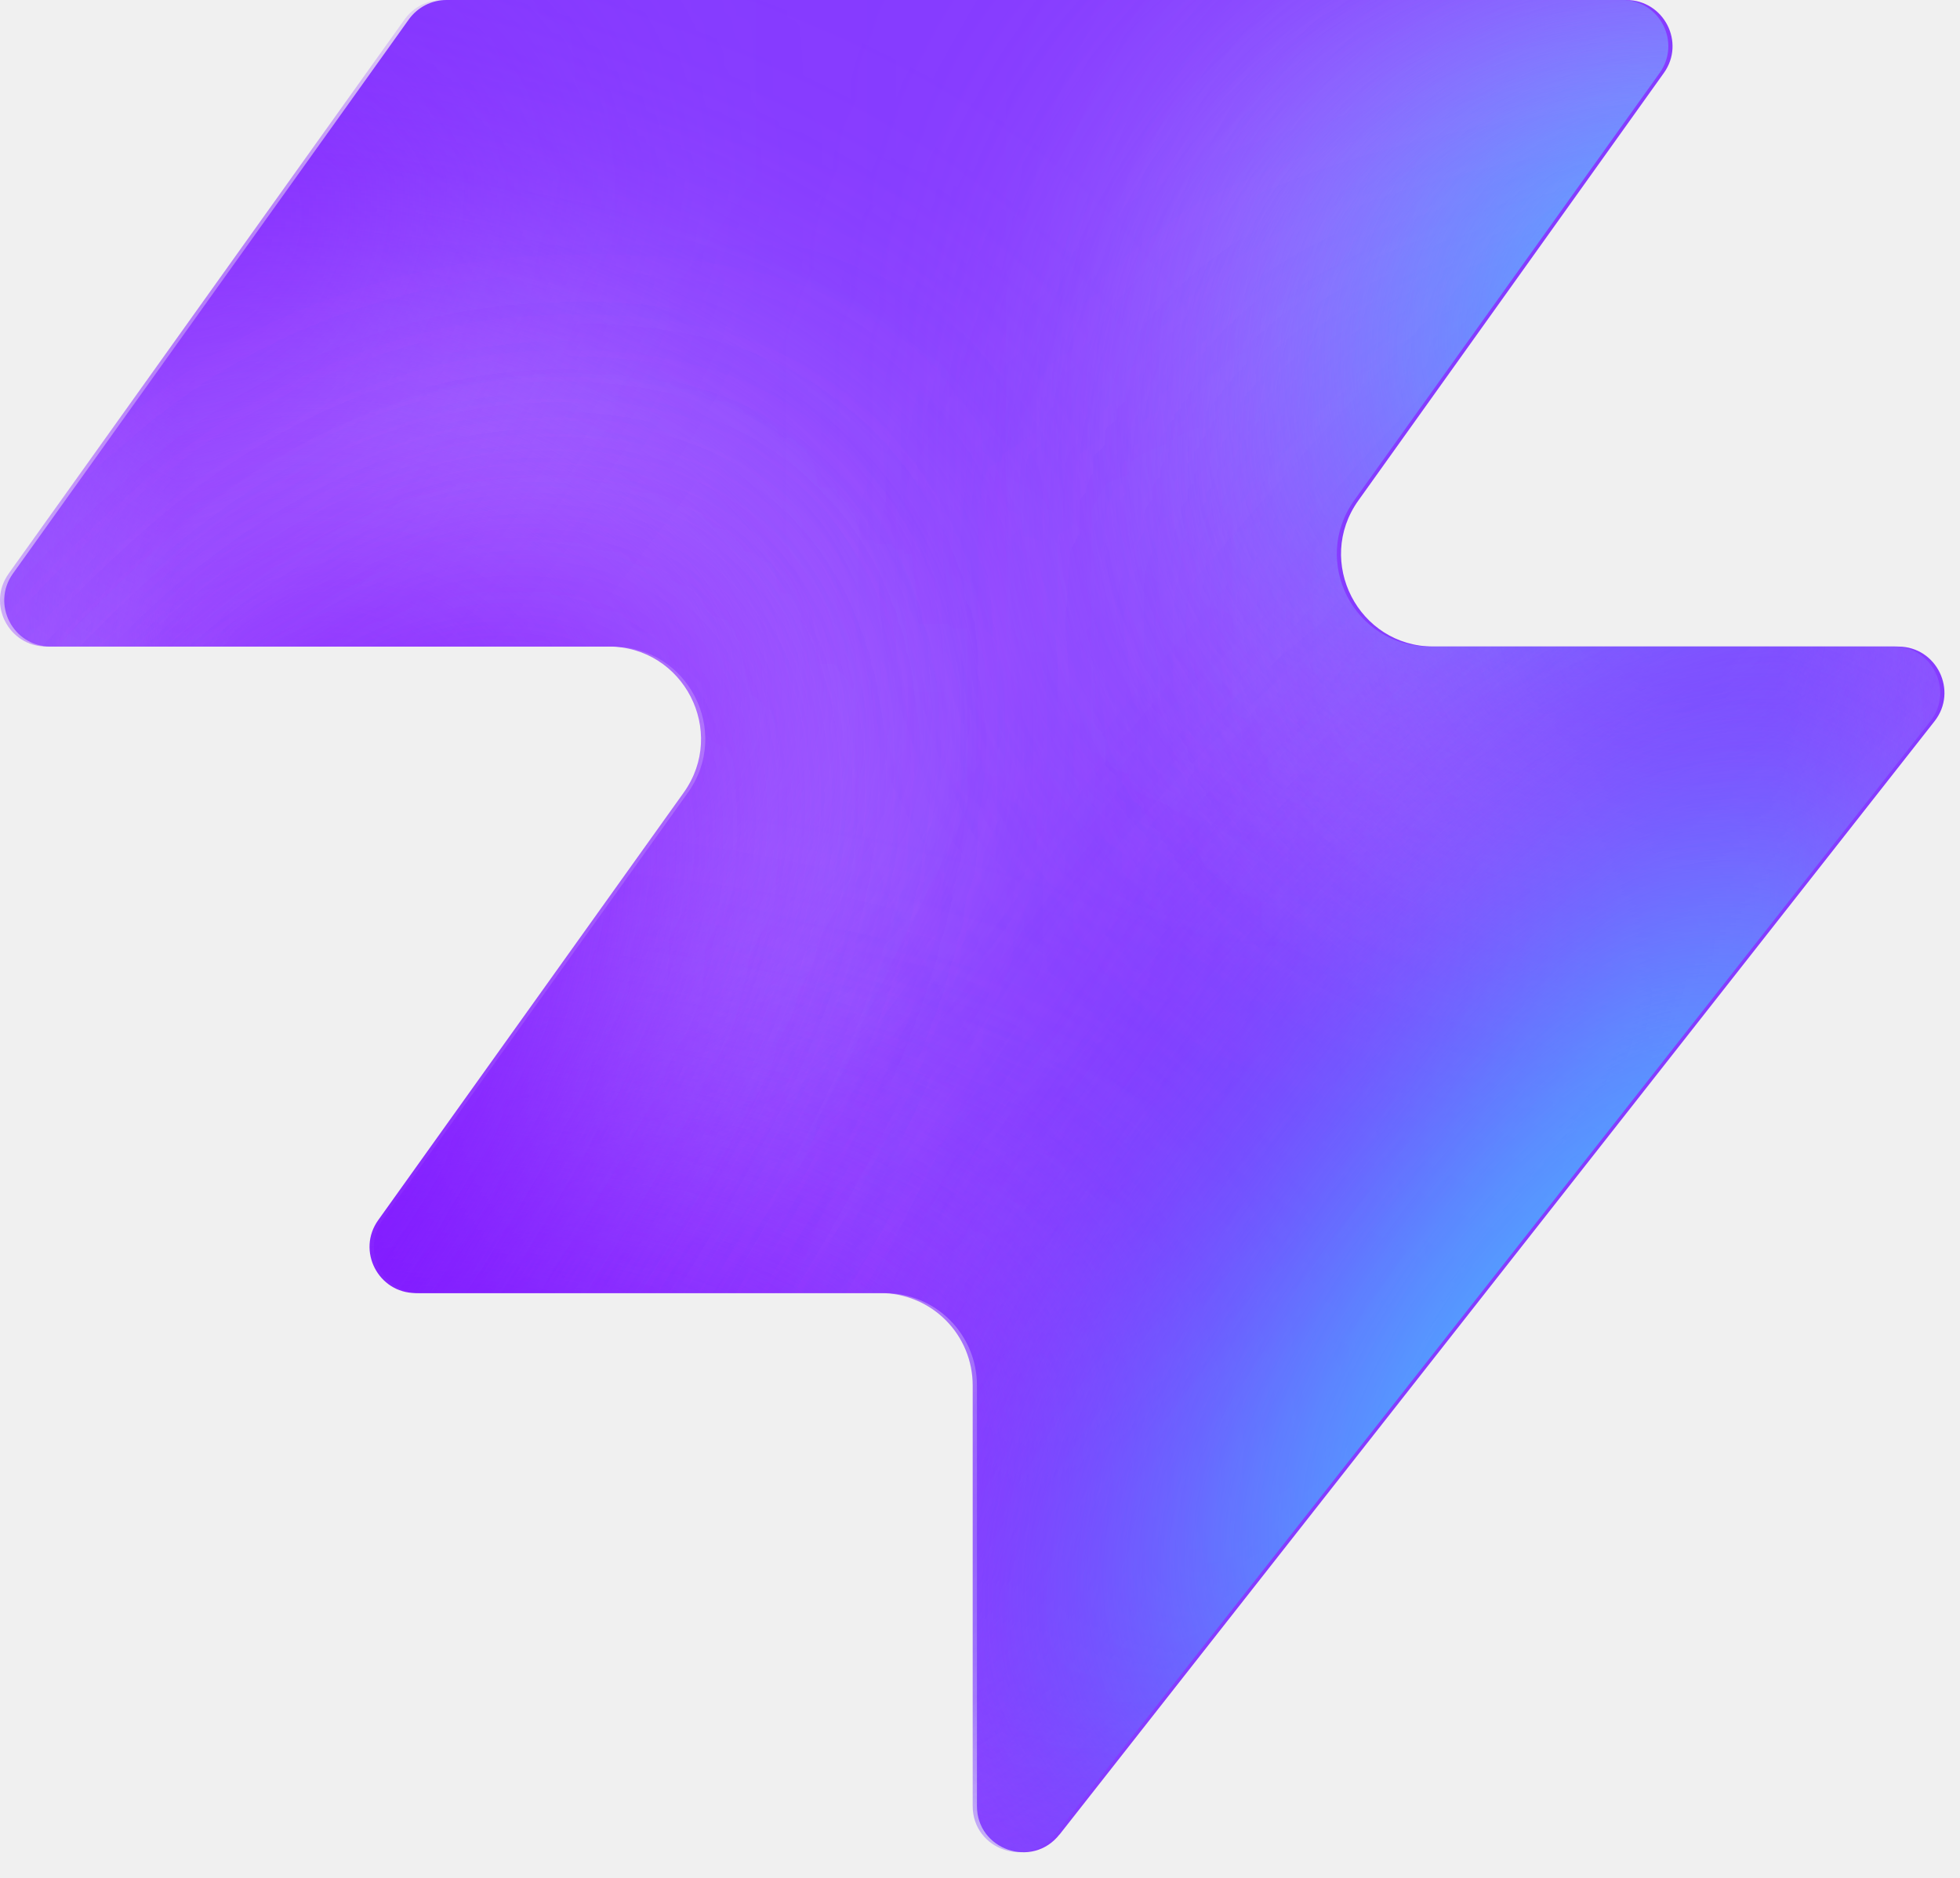
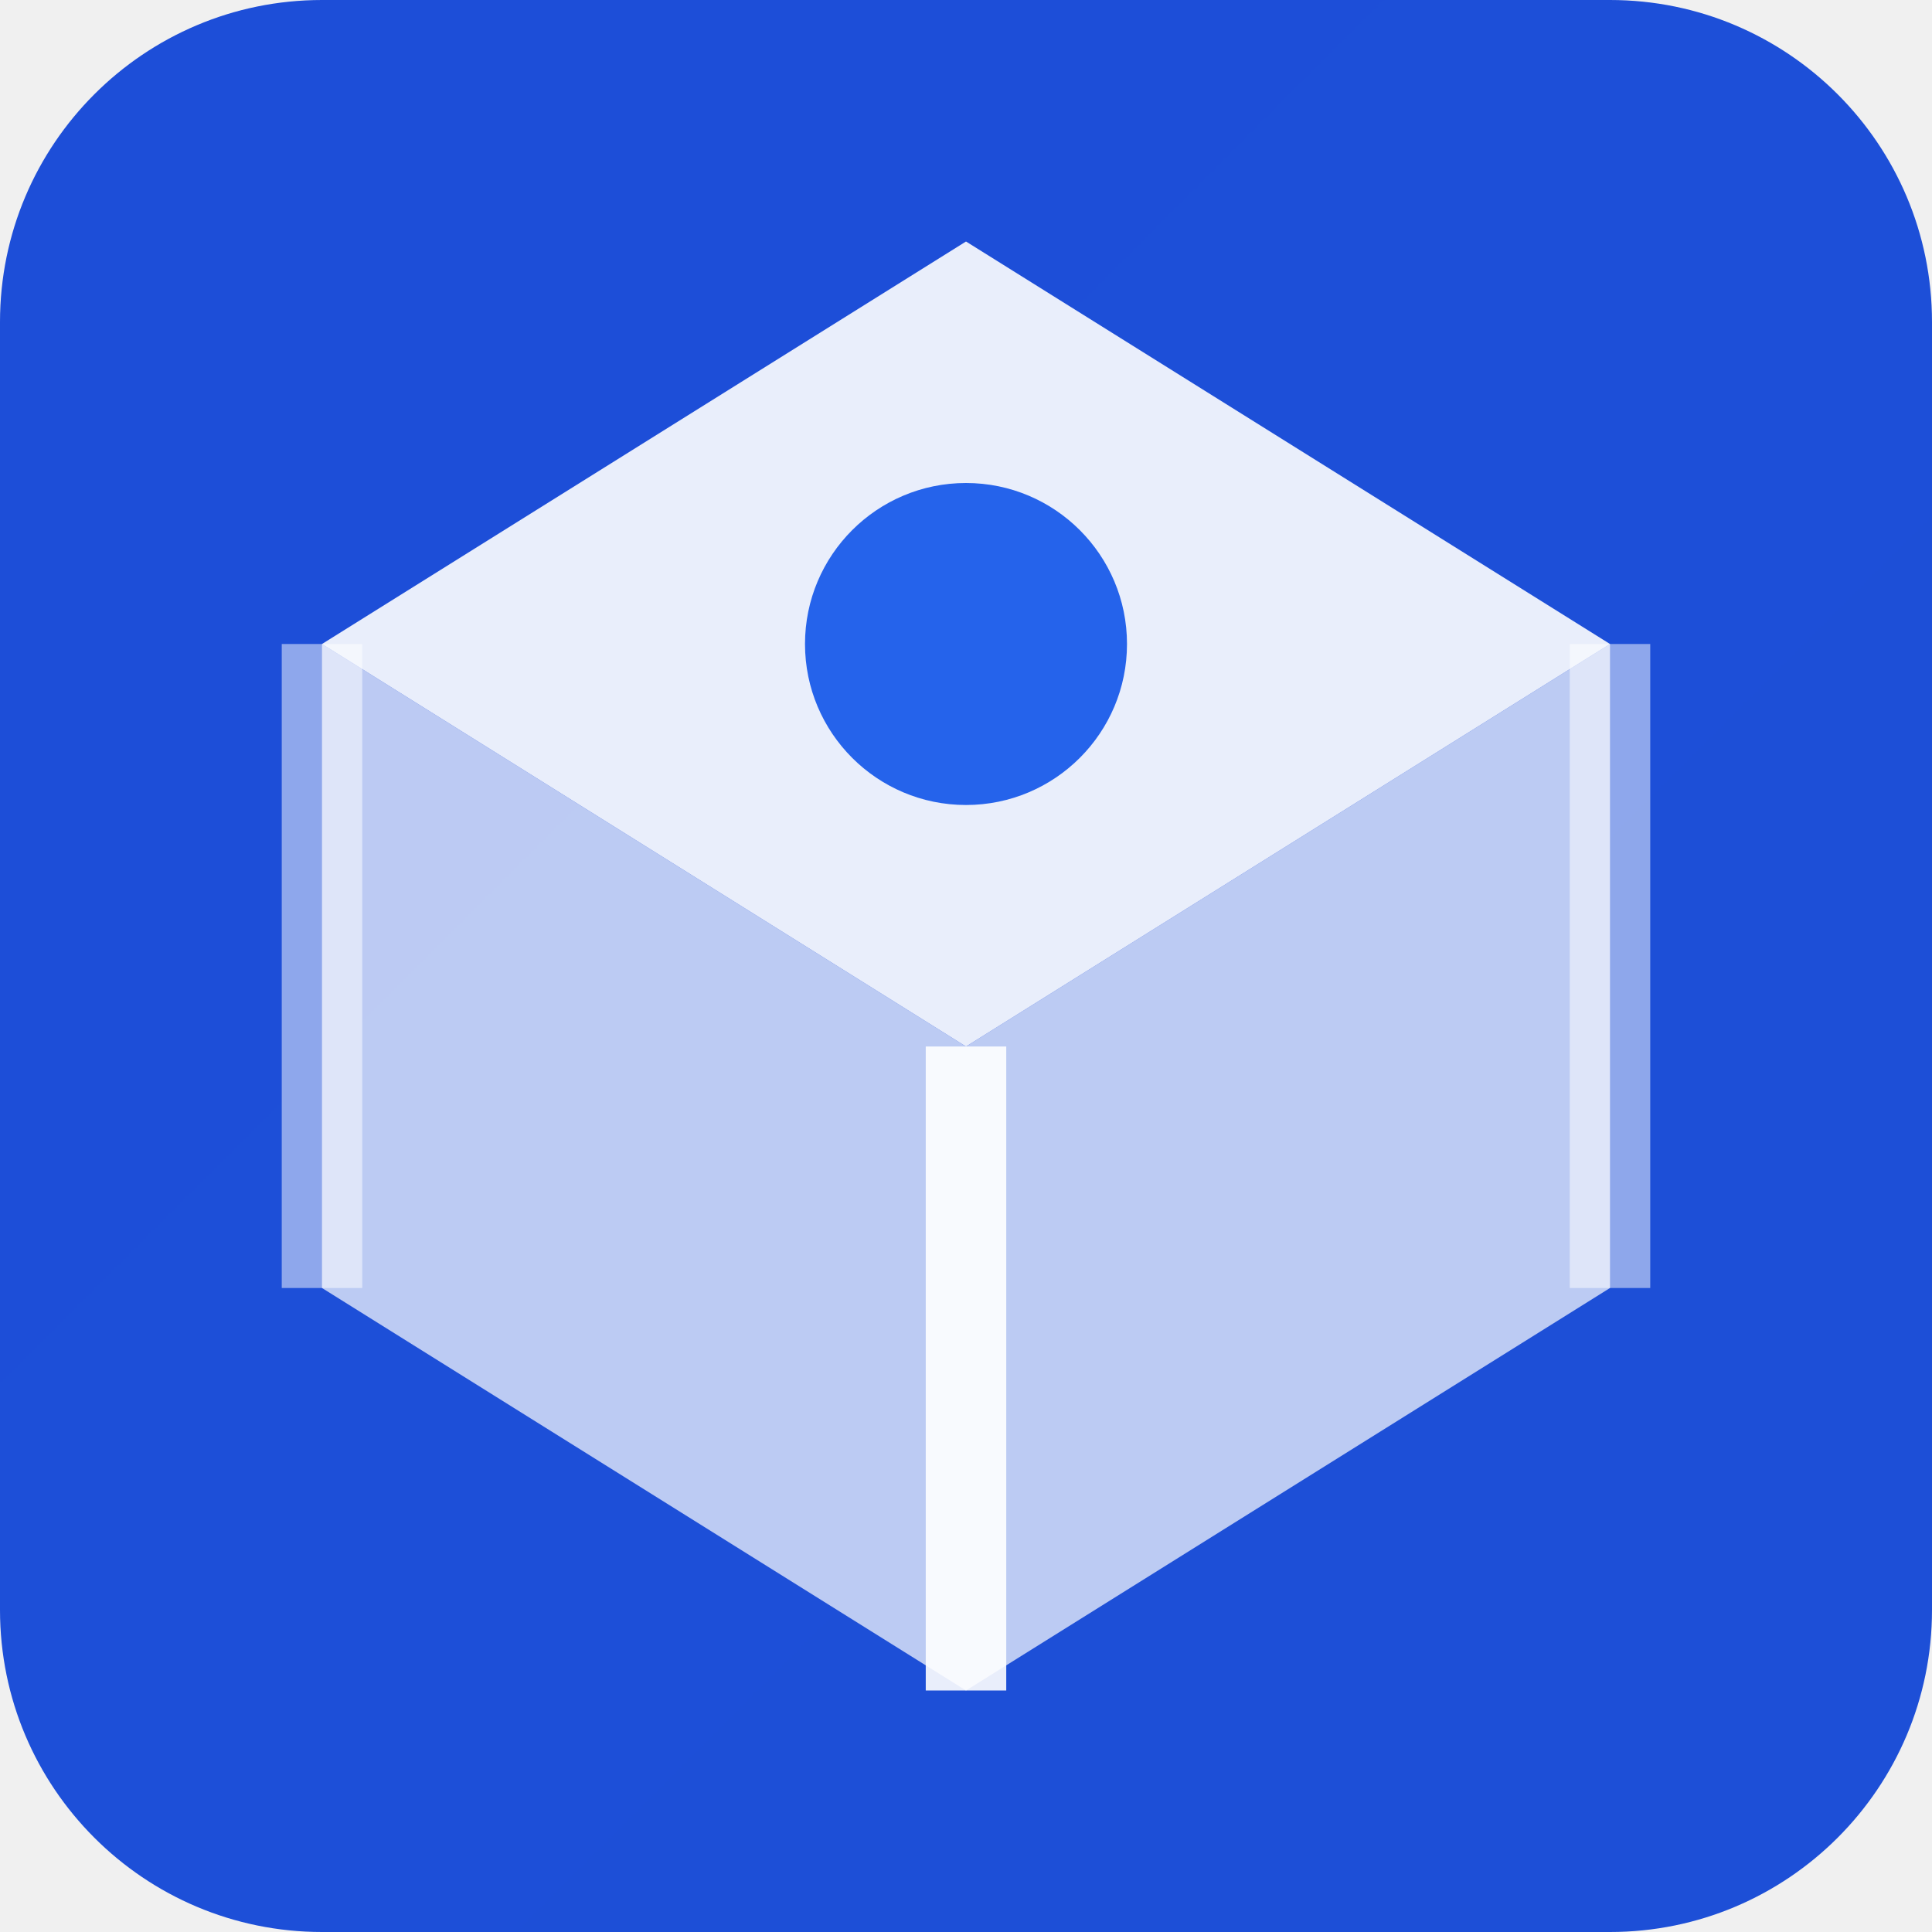
- <svg xmlns="http://www.w3.org/2000/svg" width="48" height="46" fill="none" viewBox="0 0 48 46">
-   <path fill="#863bff" d="M25.946 44.938c-.664.845-2.021.375-2.021-.698V33.937a2.26 2.26 0 0 0-2.262-2.262H10.287c-.92 0-1.456-1.04-.92-1.788l7.48-10.471c1.07-1.497 0-3.578-1.842-3.578H1.237c-.92 0-1.456-1.04-.92-1.788L10.013.474c.214-.297.556-.474.92-.474h28.894c.92 0 1.456 1.04.92 1.788l-7.48 10.471c-1.07 1.498 0 3.579 1.842 3.579h11.377c.943 0 1.473 1.088.89 1.83L25.947 44.94z" style="fill:#863bff;fill:color(display-p3 .525 .23 1);fill-opacity:1" />
-   <mask id="a" width="48" height="46" x="0" y="0" maskUnits="userSpaceOnUse" style="mask-type:alpha">
-     <path fill="#000" d="M25.842 44.938c-.664.844-2.021.375-2.021-.698V33.937a2.26 2.26 0 0 0-2.262-2.262H10.183c-.92 0-1.456-1.04-.92-1.788l7.48-10.471c1.07-1.498 0-3.579-1.842-3.579H1.133c-.92 0-1.456-1.04-.92-1.787L9.91.473c.214-.297.556-.474.92-.474h28.894c.92 0 1.456 1.04.92 1.788l-7.48 10.471c-1.07 1.498 0 3.578 1.842 3.578h11.377c.943 0 1.473 1.088.89 1.832L25.843 44.94z" style="fill:#000;fill-opacity:1" />
-   </mask>
-   <g mask="url(#a)">
-     <g filter="url(#b)">
-       <ellipse cx="5.508" cy="14.704" fill="#ede6ff" rx="5.508" ry="14.704" style="fill:#ede6ff;fill:color(display-p3 .927 .903 1);fill-opacity:1" transform="matrix(.00324 1 1 -.00324 -4.47 31.516)" />
-     </g>
-     <g filter="url(#c)">
-       <ellipse cx="10.399" cy="29.851" fill="#ede6ff" rx="10.399" ry="29.851" style="fill:#ede6ff;fill:color(display-p3 .927 .903 1);fill-opacity:1" transform="matrix(.00324 1 1 -.00324 -39.328 7.883)" />
-     </g>
-     <g filter="url(#d)">
-       <ellipse cx="5.508" cy="30.487" fill="#7e14ff" rx="5.508" ry="30.487" style="fill:#7e14ff;fill:color(display-p3 .492 .077 1);fill-opacity:1" transform="rotate(89.814 -25.913 -14.639)scale(1 -1)" />
-     </g>
-     <g filter="url(#e)">
-       <ellipse cx="5.508" cy="30.599" fill="#7e14ff" rx="5.508" ry="30.599" style="fill:#7e14ff;fill:color(display-p3 .492 .077 1);fill-opacity:1" transform="rotate(89.814 -32.644 -3.334)scale(1 -1)" />
-     </g>
-     <g filter="url(#f)">
-       <ellipse cx="5.508" cy="30.599" fill="#7e14ff" rx="5.508" ry="30.599" style="fill:#7e14ff;fill:color(display-p3 .492 .077 1);fill-opacity:1" transform="matrix(.00324 1 1 -.00324 -34.34 30.47)" />
-     </g>
-     <g filter="url(#g)">
-       <ellipse cx="14.072" cy="22.078" fill="#ede6ff" rx="14.072" ry="22.078" style="fill:#ede6ff;fill:color(display-p3 .927 .903 1);fill-opacity:1" transform="rotate(93.35 24.506 48.493)scale(-1 1)" />
-     </g>
-     <g filter="url(#h)">
-       <ellipse cx="3.47" cy="21.501" fill="#7e14ff" rx="3.47" ry="21.501" style="fill:#7e14ff;fill:color(display-p3 .492 .077 1);fill-opacity:1" transform="rotate(89.009 28.708 47.59)scale(-1 1)" />
-     </g>
-     <g filter="url(#i)">
-       <ellipse cx="3.47" cy="21.501" fill="#7e14ff" rx="3.47" ry="21.501" style="fill:#7e14ff;fill:color(display-p3 .492 .077 1);fill-opacity:1" transform="rotate(89.009 28.708 47.59)scale(-1 1)" />
-     </g>
-     <g filter="url(#j)">
-       <ellipse cx=".387" cy="8.972" fill="#7e14ff" rx="4.407" ry="29.108" style="fill:#7e14ff;fill:color(display-p3 .492 .077 1);fill-opacity:1" transform="rotate(39.51 .387 8.972)" />
-     </g>
-     <g filter="url(#k)">
-       <ellipse cx="47.523" cy="-6.092" fill="#7e14ff" rx="4.407" ry="29.108" style="fill:#7e14ff;fill:color(display-p3 .492 .077 1);fill-opacity:1" transform="rotate(37.892 47.523 -6.092)" />
-     </g>
-     <g filter="url(#l)">
-       <ellipse cx="41.412" cy="6.333" fill="#47bfff" rx="5.971" ry="9.665" style="fill:#47bfff;fill:color(display-p3 .28 .748 1);fill-opacity:1" transform="rotate(37.892 41.412 6.333)" />
-     </g>
-     <g filter="url(#m)">
-       <ellipse cx="-1.879" cy="38.332" fill="#7e14ff" rx="4.407" ry="29.108" style="fill:#7e14ff;fill:color(display-p3 .492 .077 1);fill-opacity:1" transform="rotate(37.892 -1.88 38.332)" />
-     </g>
-     <g filter="url(#n)">
-       <ellipse cx="-1.879" cy="38.332" fill="#7e14ff" rx="4.407" ry="29.108" style="fill:#7e14ff;fill:color(display-p3 .492 .077 1);fill-opacity:1" transform="rotate(37.892 -1.88 38.332)" />
-     </g>
-     <g filter="url(#o)">
-       <ellipse cx="35.651" cy="29.907" fill="#7e14ff" rx="4.407" ry="29.108" style="fill:#7e14ff;fill:color(display-p3 .492 .077 1);fill-opacity:1" transform="rotate(37.892 35.651 29.907)" />
-     </g>
-     <g filter="url(#p)">
-       <ellipse cx="38.418" cy="32.4" fill="#47bfff" rx="5.971" ry="15.297" style="fill:#47bfff;fill:color(display-p3 .28 .748 1);fill-opacity:1" transform="rotate(37.892 38.418 32.4)" />
-     </g>
-   </g>
+ <svg xmlns="http://www.w3.org/2000/svg" width="48" height="48" viewBox="0 0 48 48" fill="none">
+   <rect width="48" height="48" rx="8" fill="url(#grad)" />
+   <path d="M24 6L8 16L24 26L40 16L24 6Z" fill="white" opacity="0.9" />
+   <path d="M8 16L24 26L40 16V32L24 42L8 32V16Z" fill="white" opacity="0.7" />
+   <path d="M24 26V42" stroke="white" stroke-width="2" opacity="0.9" />
+   <path d="M8 16V32" stroke="white" stroke-width="2" opacity="0.5" />
+   <path d="M40 16V32" stroke="white" stroke-width="2" opacity="0.5" />
+   <circle cx="24" cy="16" r="4" fill="#2563eb" />
  <defs>
-     <filter id="b" width="60.045" height="41.654" x="-19.77" y="16.149" color-interpolation-filters="sRGB" filterUnits="userSpaceOnUse">
-       <feFlood flood-opacity="0" result="BackgroundImageFix" />
-       <feBlend in="SourceGraphic" in2="BackgroundImageFix" result="shape" />
-       <feGaussianBlur result="effect1_foregroundBlur_2002_17158" stdDeviation="7.659" />
-     </filter>
-     <filter id="c" width="90.34" height="51.437" x="-54.613" y="-7.533" color-interpolation-filters="sRGB" filterUnits="userSpaceOnUse">
-       <feFlood flood-opacity="0" result="BackgroundImageFix" />
-       <feBlend in="SourceGraphic" in2="BackgroundImageFix" result="shape" />
-       <feGaussianBlur result="effect1_foregroundBlur_2002_17158" stdDeviation="7.659" />
-     </filter>
-     <filter id="d" width="79.355" height="29.4" x="-49.64" y="2.03" color-interpolation-filters="sRGB" filterUnits="userSpaceOnUse">
-       <feFlood flood-opacity="0" result="BackgroundImageFix" />
-       <feBlend in="SourceGraphic" in2="BackgroundImageFix" result="shape" />
-       <feGaussianBlur result="effect1_foregroundBlur_2002_17158" stdDeviation="4.596" />
-     </filter>
-     <filter id="e" width="79.579" height="29.4" x="-45.045" y="20.029" color-interpolation-filters="sRGB" filterUnits="userSpaceOnUse">
-       <feFlood flood-opacity="0" result="BackgroundImageFix" />
-       <feBlend in="SourceGraphic" in2="BackgroundImageFix" result="shape" />
-       <feGaussianBlur result="effect1_foregroundBlur_2002_17158" stdDeviation="4.596" />
-     </filter>
-     <filter id="f" width="79.579" height="29.4" x="-43.513" y="21.178" color-interpolation-filters="sRGB" filterUnits="userSpaceOnUse">
-       <feFlood flood-opacity="0" result="BackgroundImageFix" />
-       <feBlend in="SourceGraphic" in2="BackgroundImageFix" result="shape" />
-       <feGaussianBlur result="effect1_foregroundBlur_2002_17158" stdDeviation="4.596" />
-     </filter>
-     <filter id="g" width="74.749" height="58.852" x="15.756" y="-17.901" color-interpolation-filters="sRGB" filterUnits="userSpaceOnUse">
-       <feFlood flood-opacity="0" result="BackgroundImageFix" />
-       <feBlend in="SourceGraphic" in2="BackgroundImageFix" result="shape" />
-       <feGaussianBlur result="effect1_foregroundBlur_2002_17158" stdDeviation="7.659" />
-     </filter>
-     <filter id="h" width="61.377" height="25.362" x="23.548" y="2.284" color-interpolation-filters="sRGB" filterUnits="userSpaceOnUse">
-       <feFlood flood-opacity="0" result="BackgroundImageFix" />
-       <feBlend in="SourceGraphic" in2="BackgroundImageFix" result="shape" />
-       <feGaussianBlur result="effect1_foregroundBlur_2002_17158" stdDeviation="4.596" />
-     </filter>
-     <filter id="i" width="61.377" height="25.362" x="23.548" y="2.284" color-interpolation-filters="sRGB" filterUnits="userSpaceOnUse">
-       <feFlood flood-opacity="0" result="BackgroundImageFix" />
-       <feBlend in="SourceGraphic" in2="BackgroundImageFix" result="shape" />
-       <feGaussianBlur result="effect1_foregroundBlur_2002_17158" stdDeviation="4.596" />
-     </filter>
-     <filter id="j" width="56.045" height="63.649" x="-27.636" y="-22.853" color-interpolation-filters="sRGB" filterUnits="userSpaceOnUse">
-       <feFlood flood-opacity="0" result="BackgroundImageFix" />
-       <feBlend in="SourceGraphic" in2="BackgroundImageFix" result="shape" />
-       <feGaussianBlur result="effect1_foregroundBlur_2002_17158" stdDeviation="4.596" />
-     </filter>
-     <filter id="k" width="54.814" height="64.646" x="20.116" y="-38.415" color-interpolation-filters="sRGB" filterUnits="userSpaceOnUse">
-       <feFlood flood-opacity="0" result="BackgroundImageFix" />
-       <feBlend in="SourceGraphic" in2="BackgroundImageFix" result="shape" />
-       <feGaussianBlur result="effect1_foregroundBlur_2002_17158" stdDeviation="4.596" />
-     </filter>
-     <filter id="l" width="33.541" height="35.313" x="24.641" y="-11.323" color-interpolation-filters="sRGB" filterUnits="userSpaceOnUse">
-       <feFlood flood-opacity="0" result="BackgroundImageFix" />
-       <feBlend in="SourceGraphic" in2="BackgroundImageFix" result="shape" />
-       <feGaussianBlur result="effect1_foregroundBlur_2002_17158" stdDeviation="4.596" />
-     </filter>
-     <filter id="m" width="54.814" height="64.646" x="-29.286" y="6.009" color-interpolation-filters="sRGB" filterUnits="userSpaceOnUse">
-       <feFlood flood-opacity="0" result="BackgroundImageFix" />
-       <feBlend in="SourceGraphic" in2="BackgroundImageFix" result="shape" />
-       <feGaussianBlur result="effect1_foregroundBlur_2002_17158" stdDeviation="4.596" />
-     </filter>
-     <filter id="n" width="54.814" height="64.646" x="-29.286" y="6.009" color-interpolation-filters="sRGB" filterUnits="userSpaceOnUse">
-       <feFlood flood-opacity="0" result="BackgroundImageFix" />
-       <feBlend in="SourceGraphic" in2="BackgroundImageFix" result="shape" />
-       <feGaussianBlur result="effect1_foregroundBlur_2002_17158" stdDeviation="4.596" />
-     </filter>
-     <filter id="o" width="54.814" height="64.646" x="8.244" y="-2.416" color-interpolation-filters="sRGB" filterUnits="userSpaceOnUse">
-       <feFlood flood-opacity="0" result="BackgroundImageFix" />
-       <feBlend in="SourceGraphic" in2="BackgroundImageFix" result="shape" />
-       <feGaussianBlur result="effect1_foregroundBlur_2002_17158" stdDeviation="4.596" />
-     </filter>
-     <filter id="p" width="39.409" height="43.623" x="18.713" y="10.588" color-interpolation-filters="sRGB" filterUnits="userSpaceOnUse">
-       <feFlood flood-opacity="0" result="BackgroundImageFix" />
-       <feBlend in="SourceGraphic" in2="BackgroundImageFix" result="shape" />
-       <feGaussianBlur result="effect1_foregroundBlur_2002_17158" stdDeviation="4.596" />
-     </filter>
+     <linearGradient id="grad" x1="0" y1="0" x2="48" y2="48">
+       <stop offset="0%" stop-color="#1d4ed8" />
+       <stop offset="100%" stop-color="#0891b2" />
+     </linearGradient>
  </defs>
</svg>
